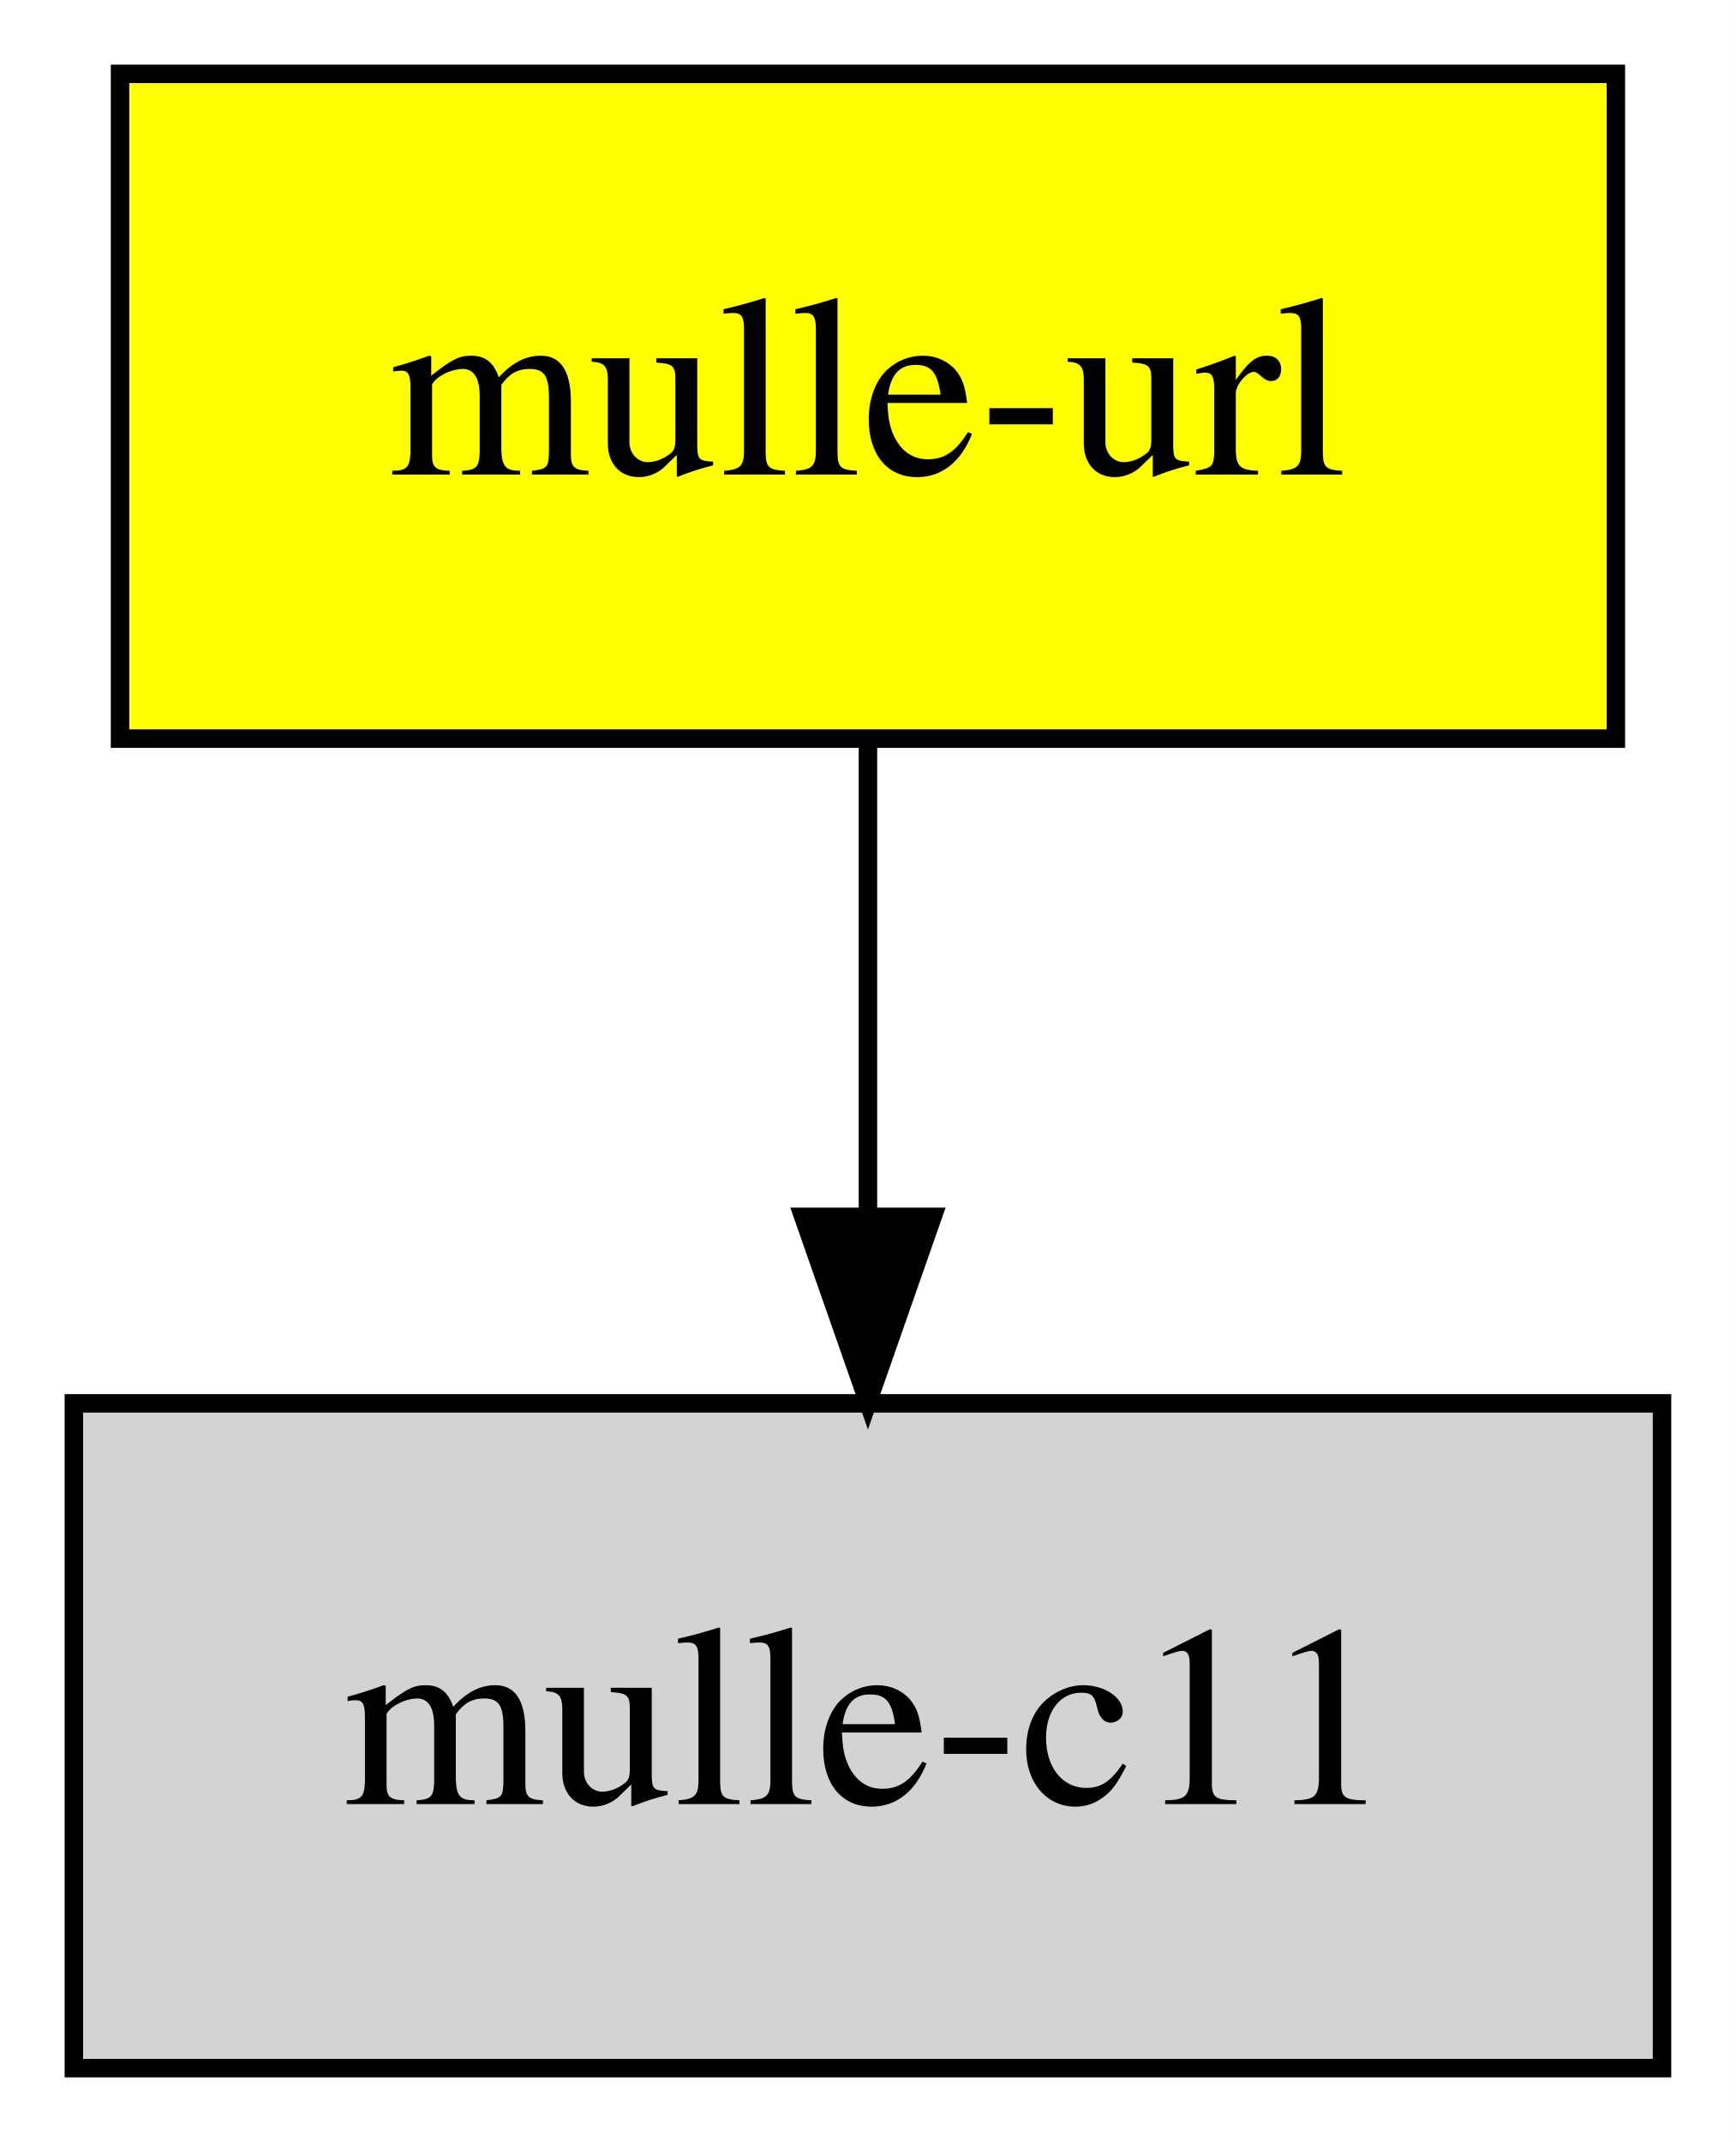
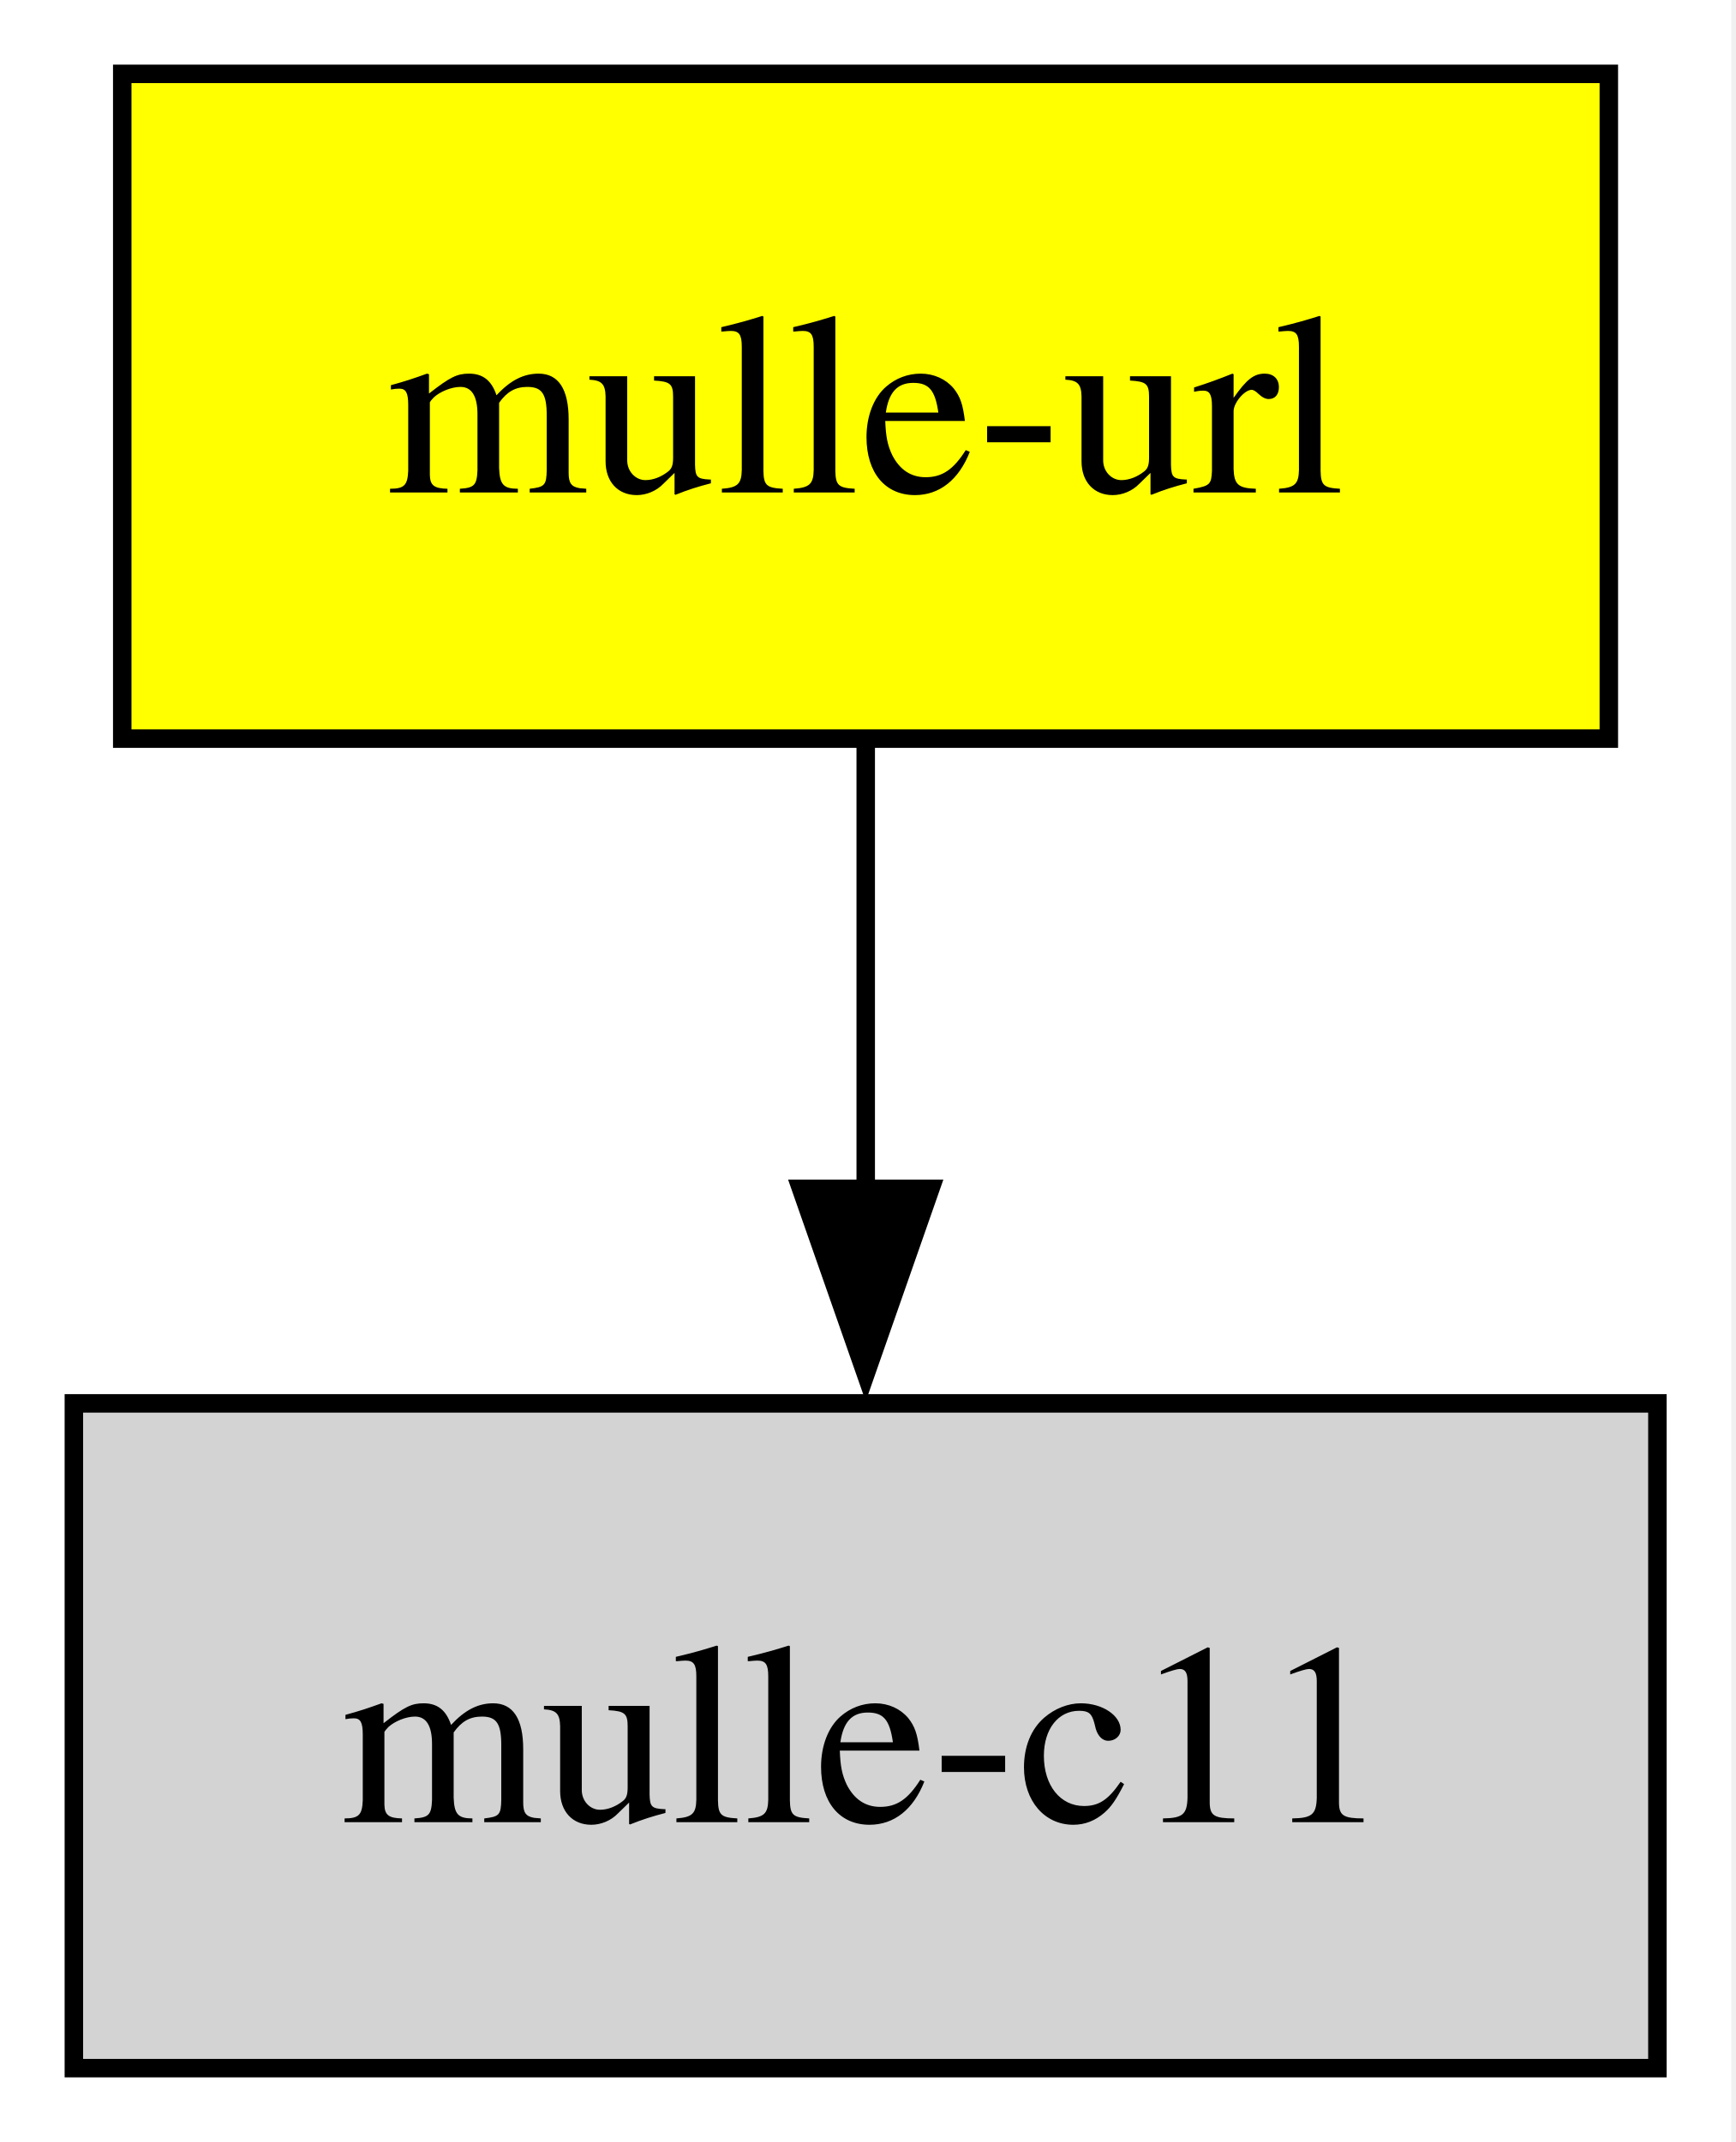
<svg xmlns="http://www.w3.org/2000/svg" xmlns:xlink="http://www.w3.org/1999/xlink" width="94pt" height="116pt" viewBox="0.00 0.00 94.00 116.00">
  <g id="graph0" class="graph" transform="scale(1 1) rotate(0) translate(4 112)">
-     <polygon fill="white" stroke="transparent" points="-4,4 -4,-112 90,-112 90,4 -4,4" />
+     <polygon fill="white" stroke="none" points="-4,4 -4,-112 89.75,-112 89.75,4 -4,4" />
    <g id="node1" class="node">
-       <polygon fill="yellow" stroke="black" points="83.5,-108 2.5,-108 2.5,-72 83.5,-72 83.5,-108" />
-       <text text-anchor="middle" x="43" y="-86.3" font-family="Times,serif" font-size="14.00">mulle-url</text>
+       <polygon fill="yellow" stroke="black" points="83.12,-108 2.62,-108 2.62,-72 83.12,-72 83.12,-108" />
+       <text xml:space="preserve" text-anchor="middle" x="42.88" y="-85.33" font-family="Times,serif" font-size="14.00">mulle-url</text>
    </g>
    <g id="node2" class="node">
      <g id="a_node2">
        <a xlink:href="https://github.com/mulle-c/mulle-c11" xlink:title="mulle-c11">
-           <polygon fill="lightgrey" stroke="black" points="86,-36 0,-36 0,0 86,0 86,-36" />
-           <text text-anchor="middle" x="43" y="-14.3" font-family="Times,serif" font-size="14.00">mulle-c11</text>
+           <polygon fill="lightgrey" stroke="black" points="85.75,-36 0,-36 0,0 85.75,0 85.75,-36" />
+           <text xml:space="preserve" text-anchor="middle" x="42.88" y="-13.32" font-family="Times,serif" font-size="14.00">mulle-c11</text>
        </a>
      </g>
    </g>
    <g id="edge1" class="edge">
-       <path fill="none" stroke="black" d="M43,-71.7C43,-63.98 43,-54.71 43,-46.11" />
-       <polygon fill="black" stroke="black" points="46.5,-46.1 43,-36.1 39.5,-46.1 46.5,-46.1" />
+       <path fill="none" stroke="black" d="M42.88,-71.7C42.88,-64.41 42.88,-55.73 42.88,-47.54" />
+       <polygon fill="black" stroke="black" points="46.38,-47.62 42.88,-37.62 39.38,-47.62 46.38,-47.62" />
    </g>
  </g>
</svg>
